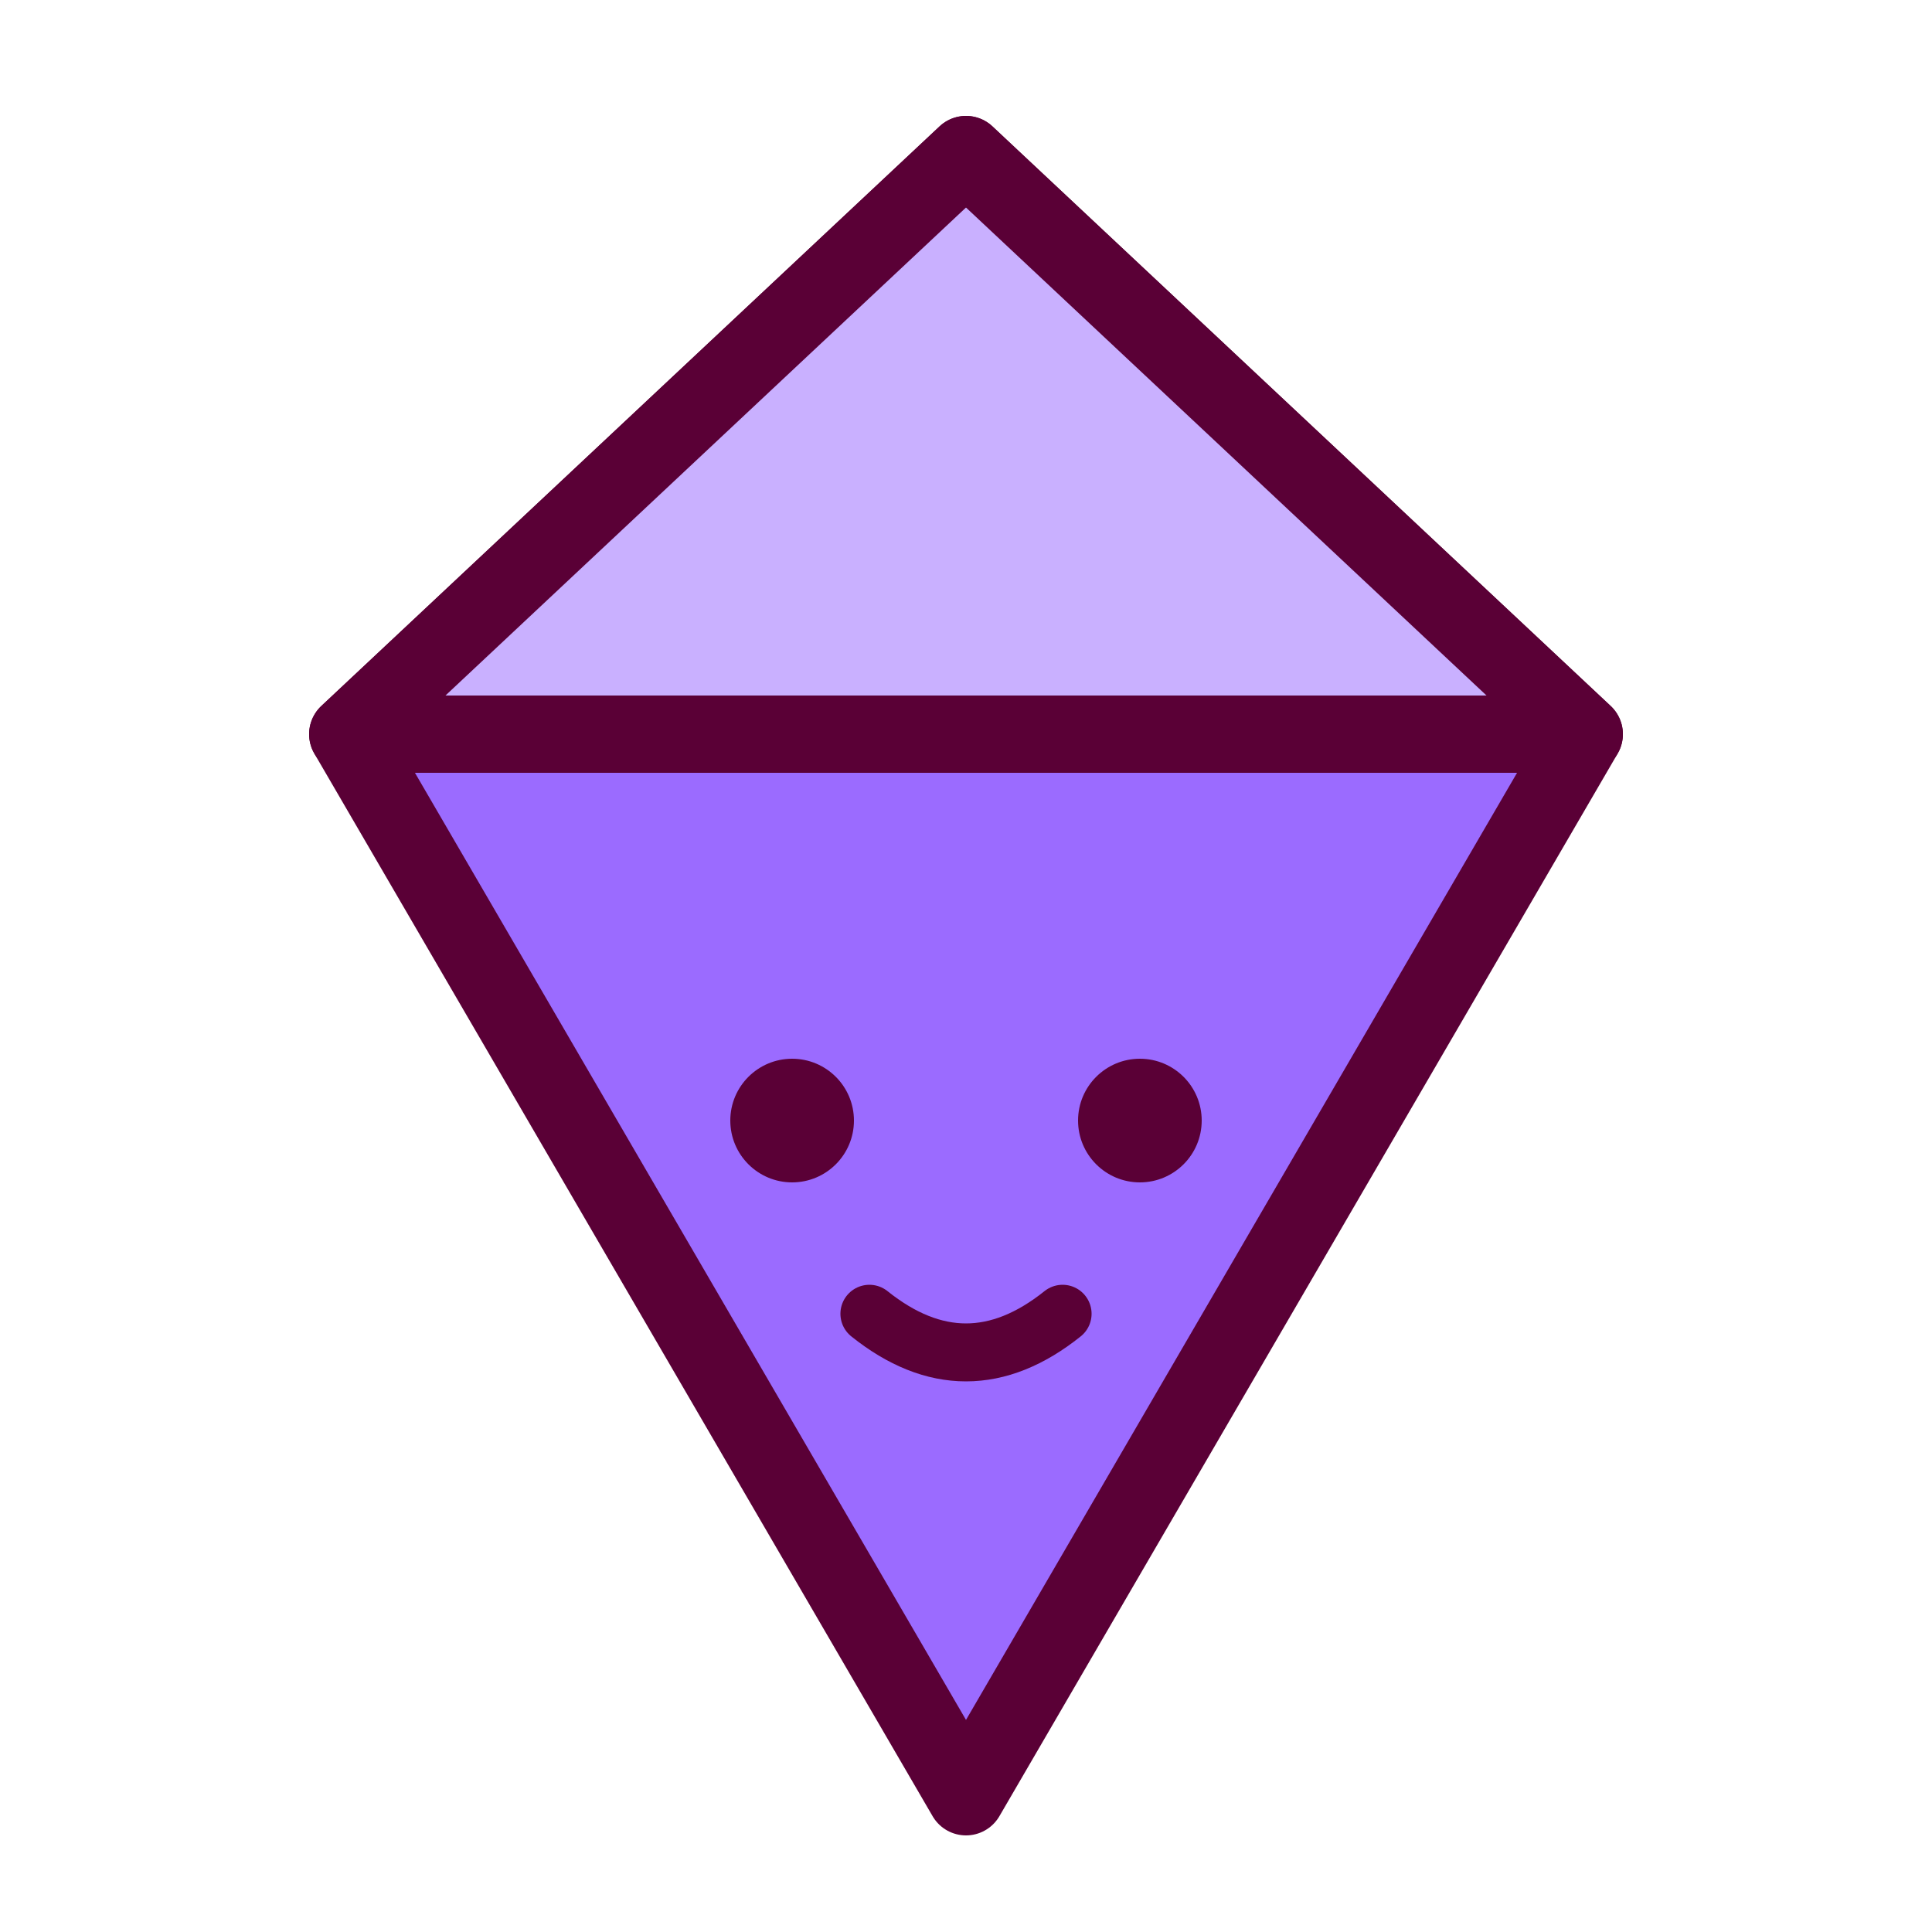
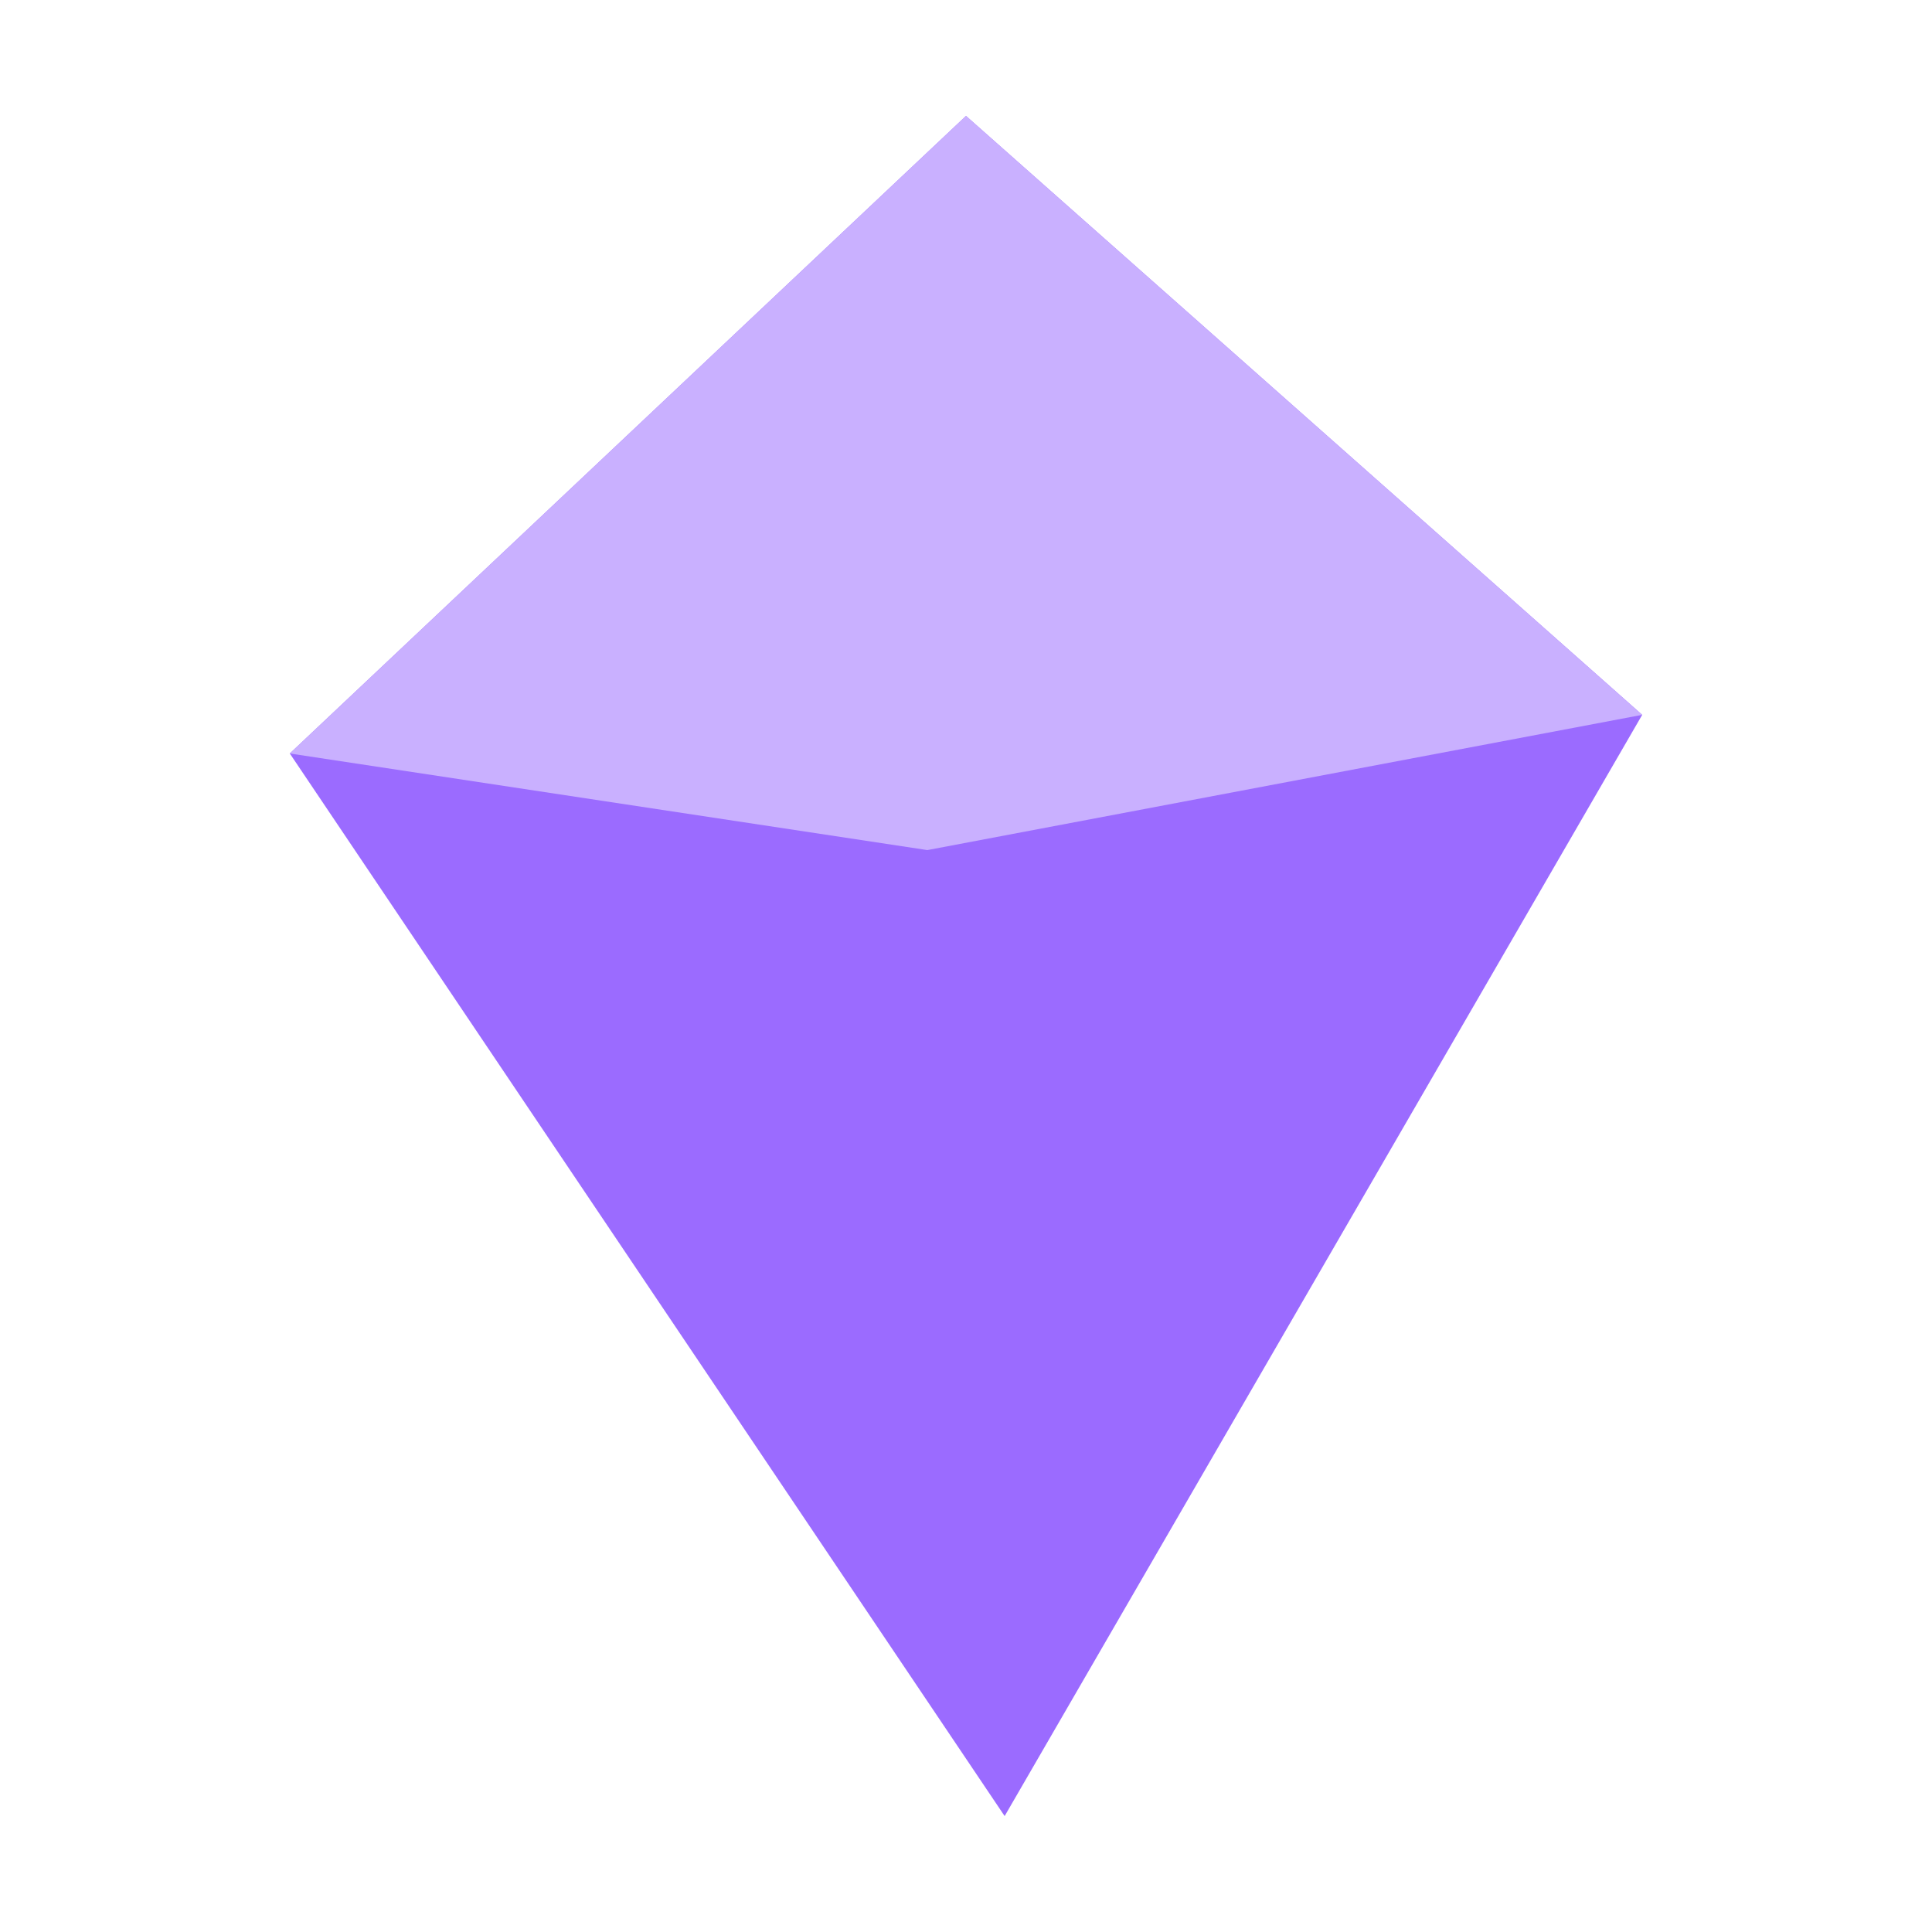
<svg xmlns="http://www.w3.org/2000/svg" viewBox="0 0 100 100">
-   <path d="M50 8L82 38L50 93L18 38Z" fill="#9b6bff" stroke="#5a0036" stroke-width="4" stroke-linejoin="round" stroke-linecap="round" />
-   <path d="M50 8L82 38L18 38Z" fill="#c9b0ff" stroke="#5a0036" stroke-width="4" stroke-linejoin="round" stroke-linecap="round" />
-   <circle cx="41" cy="58" r="3.2" fill="#5a0036" />
-   <circle cx="59" cy="58" r="3.2" fill="#5a0036" />
-   <path d="M45 68Q50 72 55 68" fill="none" stroke="#5a0036" stroke-width="3" stroke-linecap="round" />
+   <defs>
+     <filter id="r" x="-10%" y="-10%" width="120%" height="120%" color-interpolation-filters="sRGB">
+       <feTurbulence type="fractalNoise" baseFrequency="0.045" numOctaves="2" seed="2" />
+       <feDisplacementMap in="SourceGraphic" scale="0" />
+     </filter>
+   </defs>
+   <g filter="url(#r)">
+     <path d="M50 6L85 37L52 94L15 39Z" fill="#9b6bff" />
+     <path d="M50 6L85 37L48 44L15 39Z" fill="#c9b0ff" />
+   </g>
</svg>
